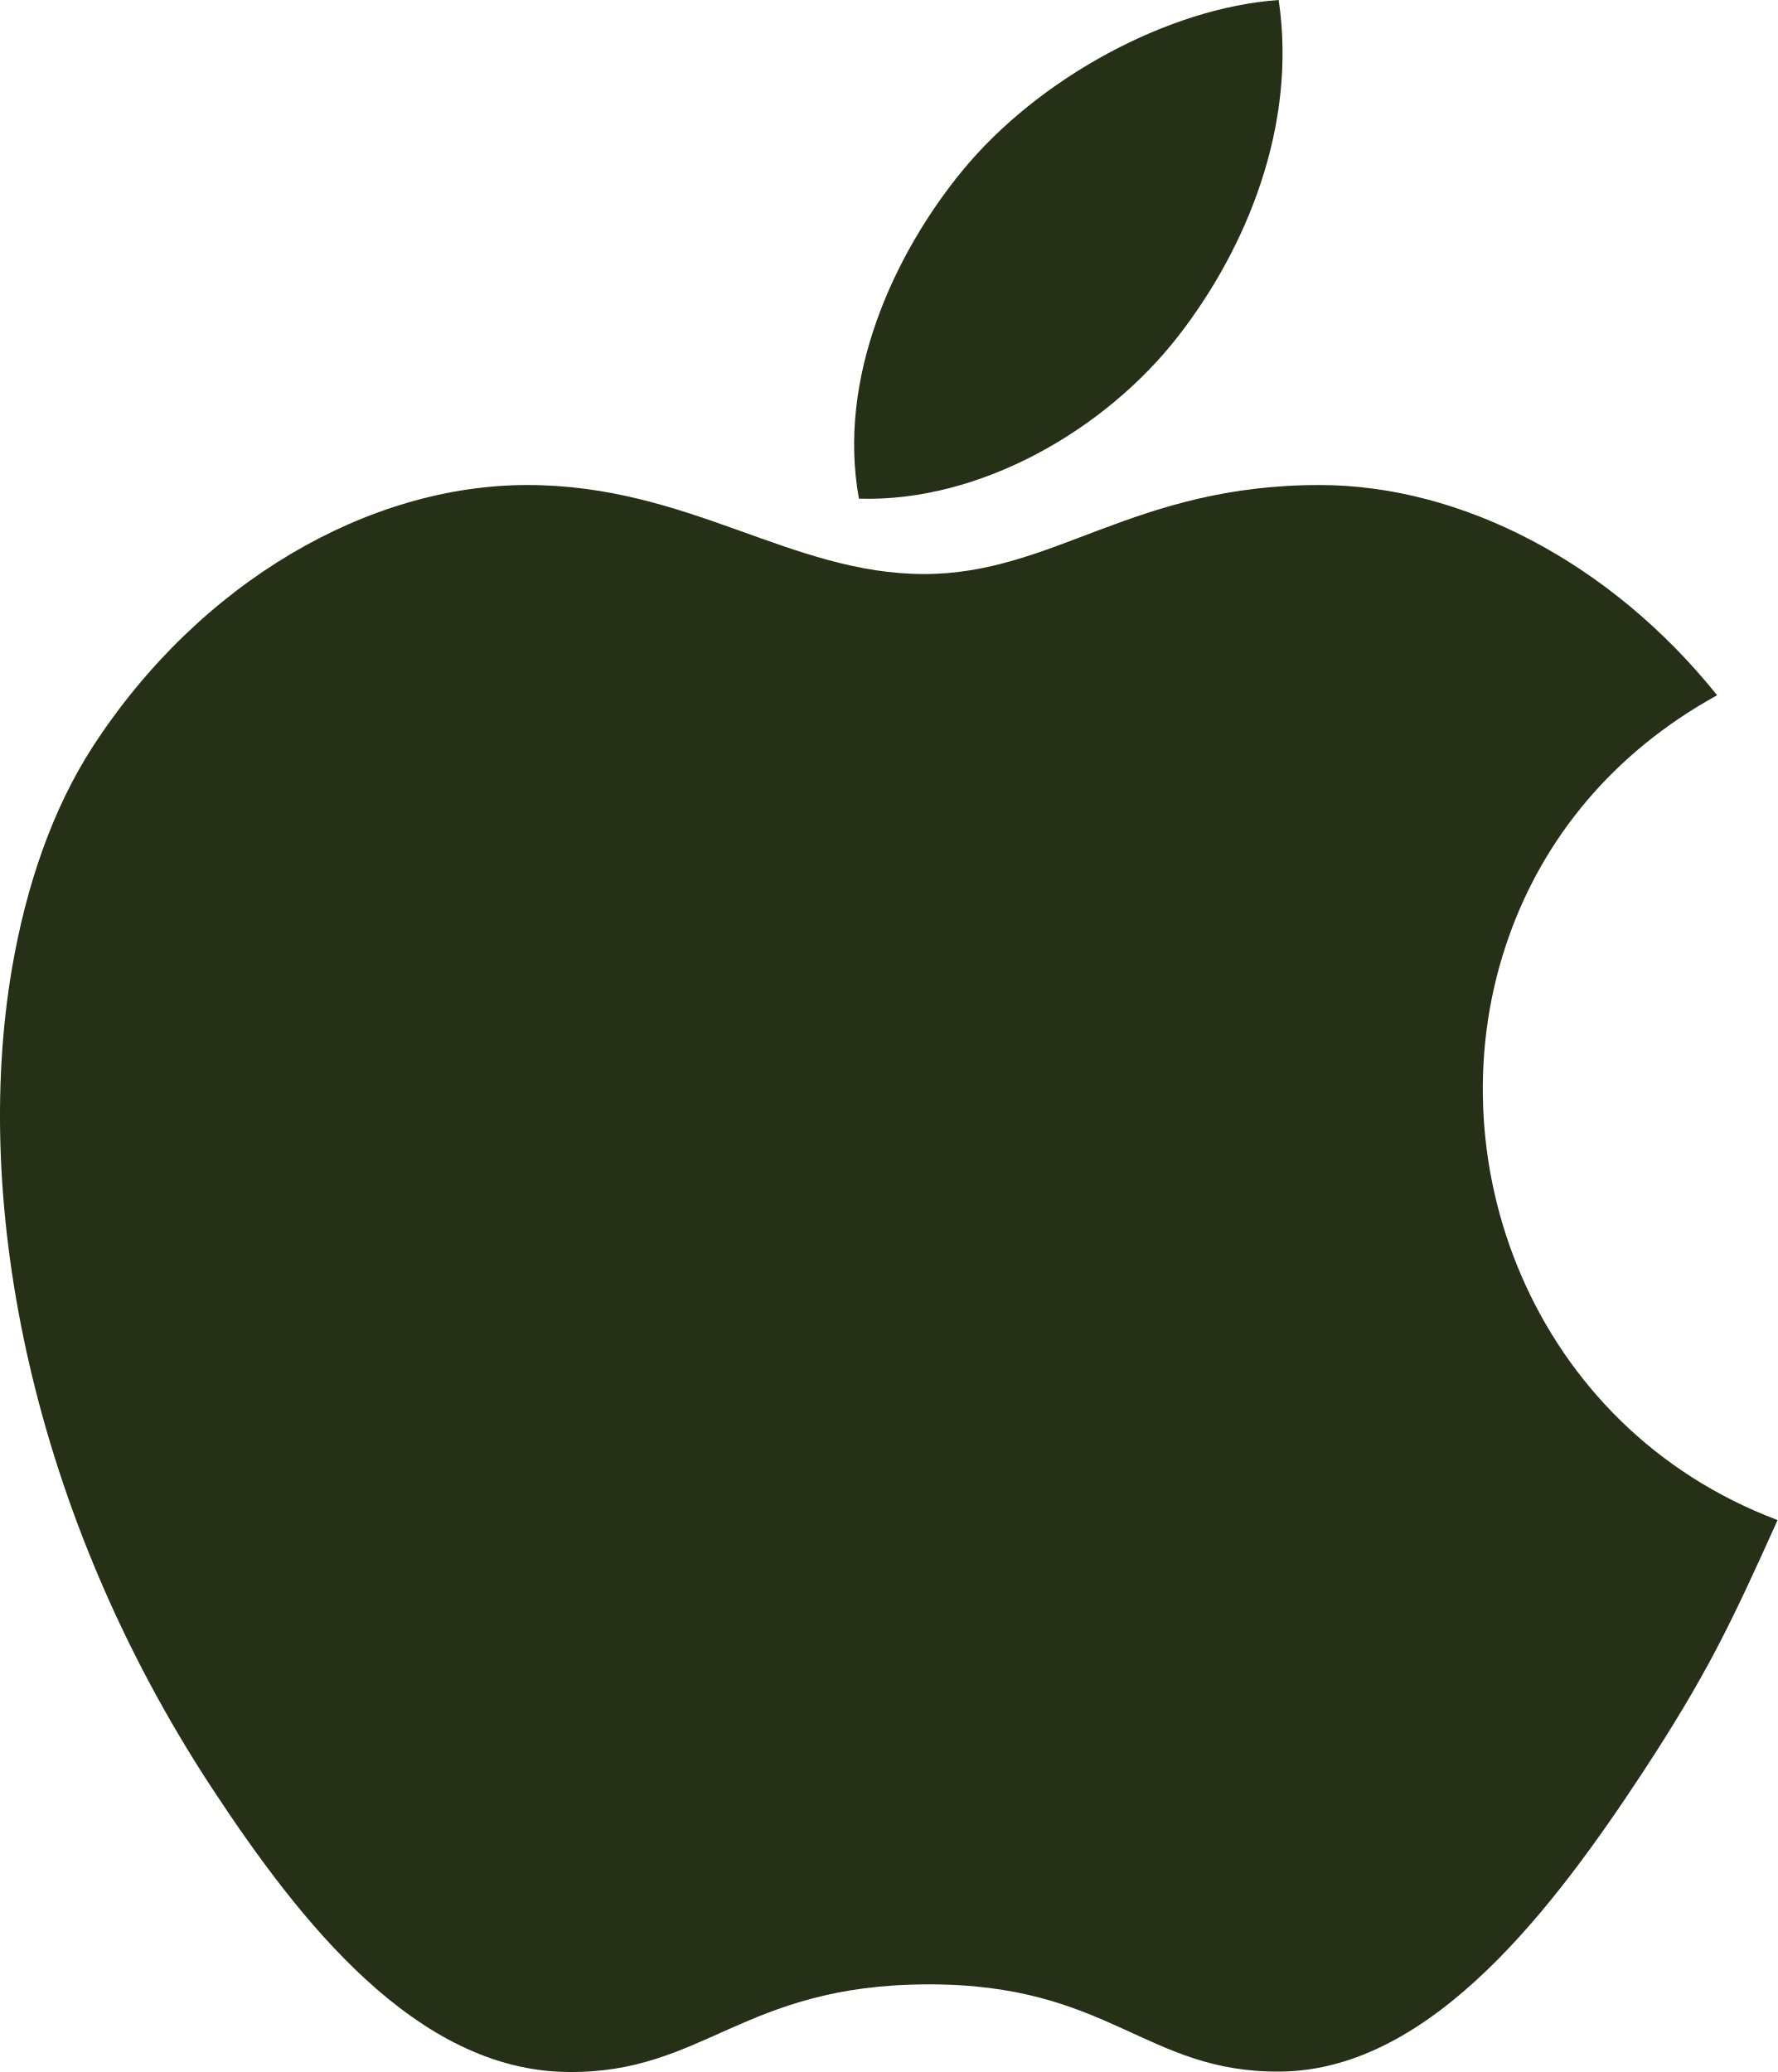
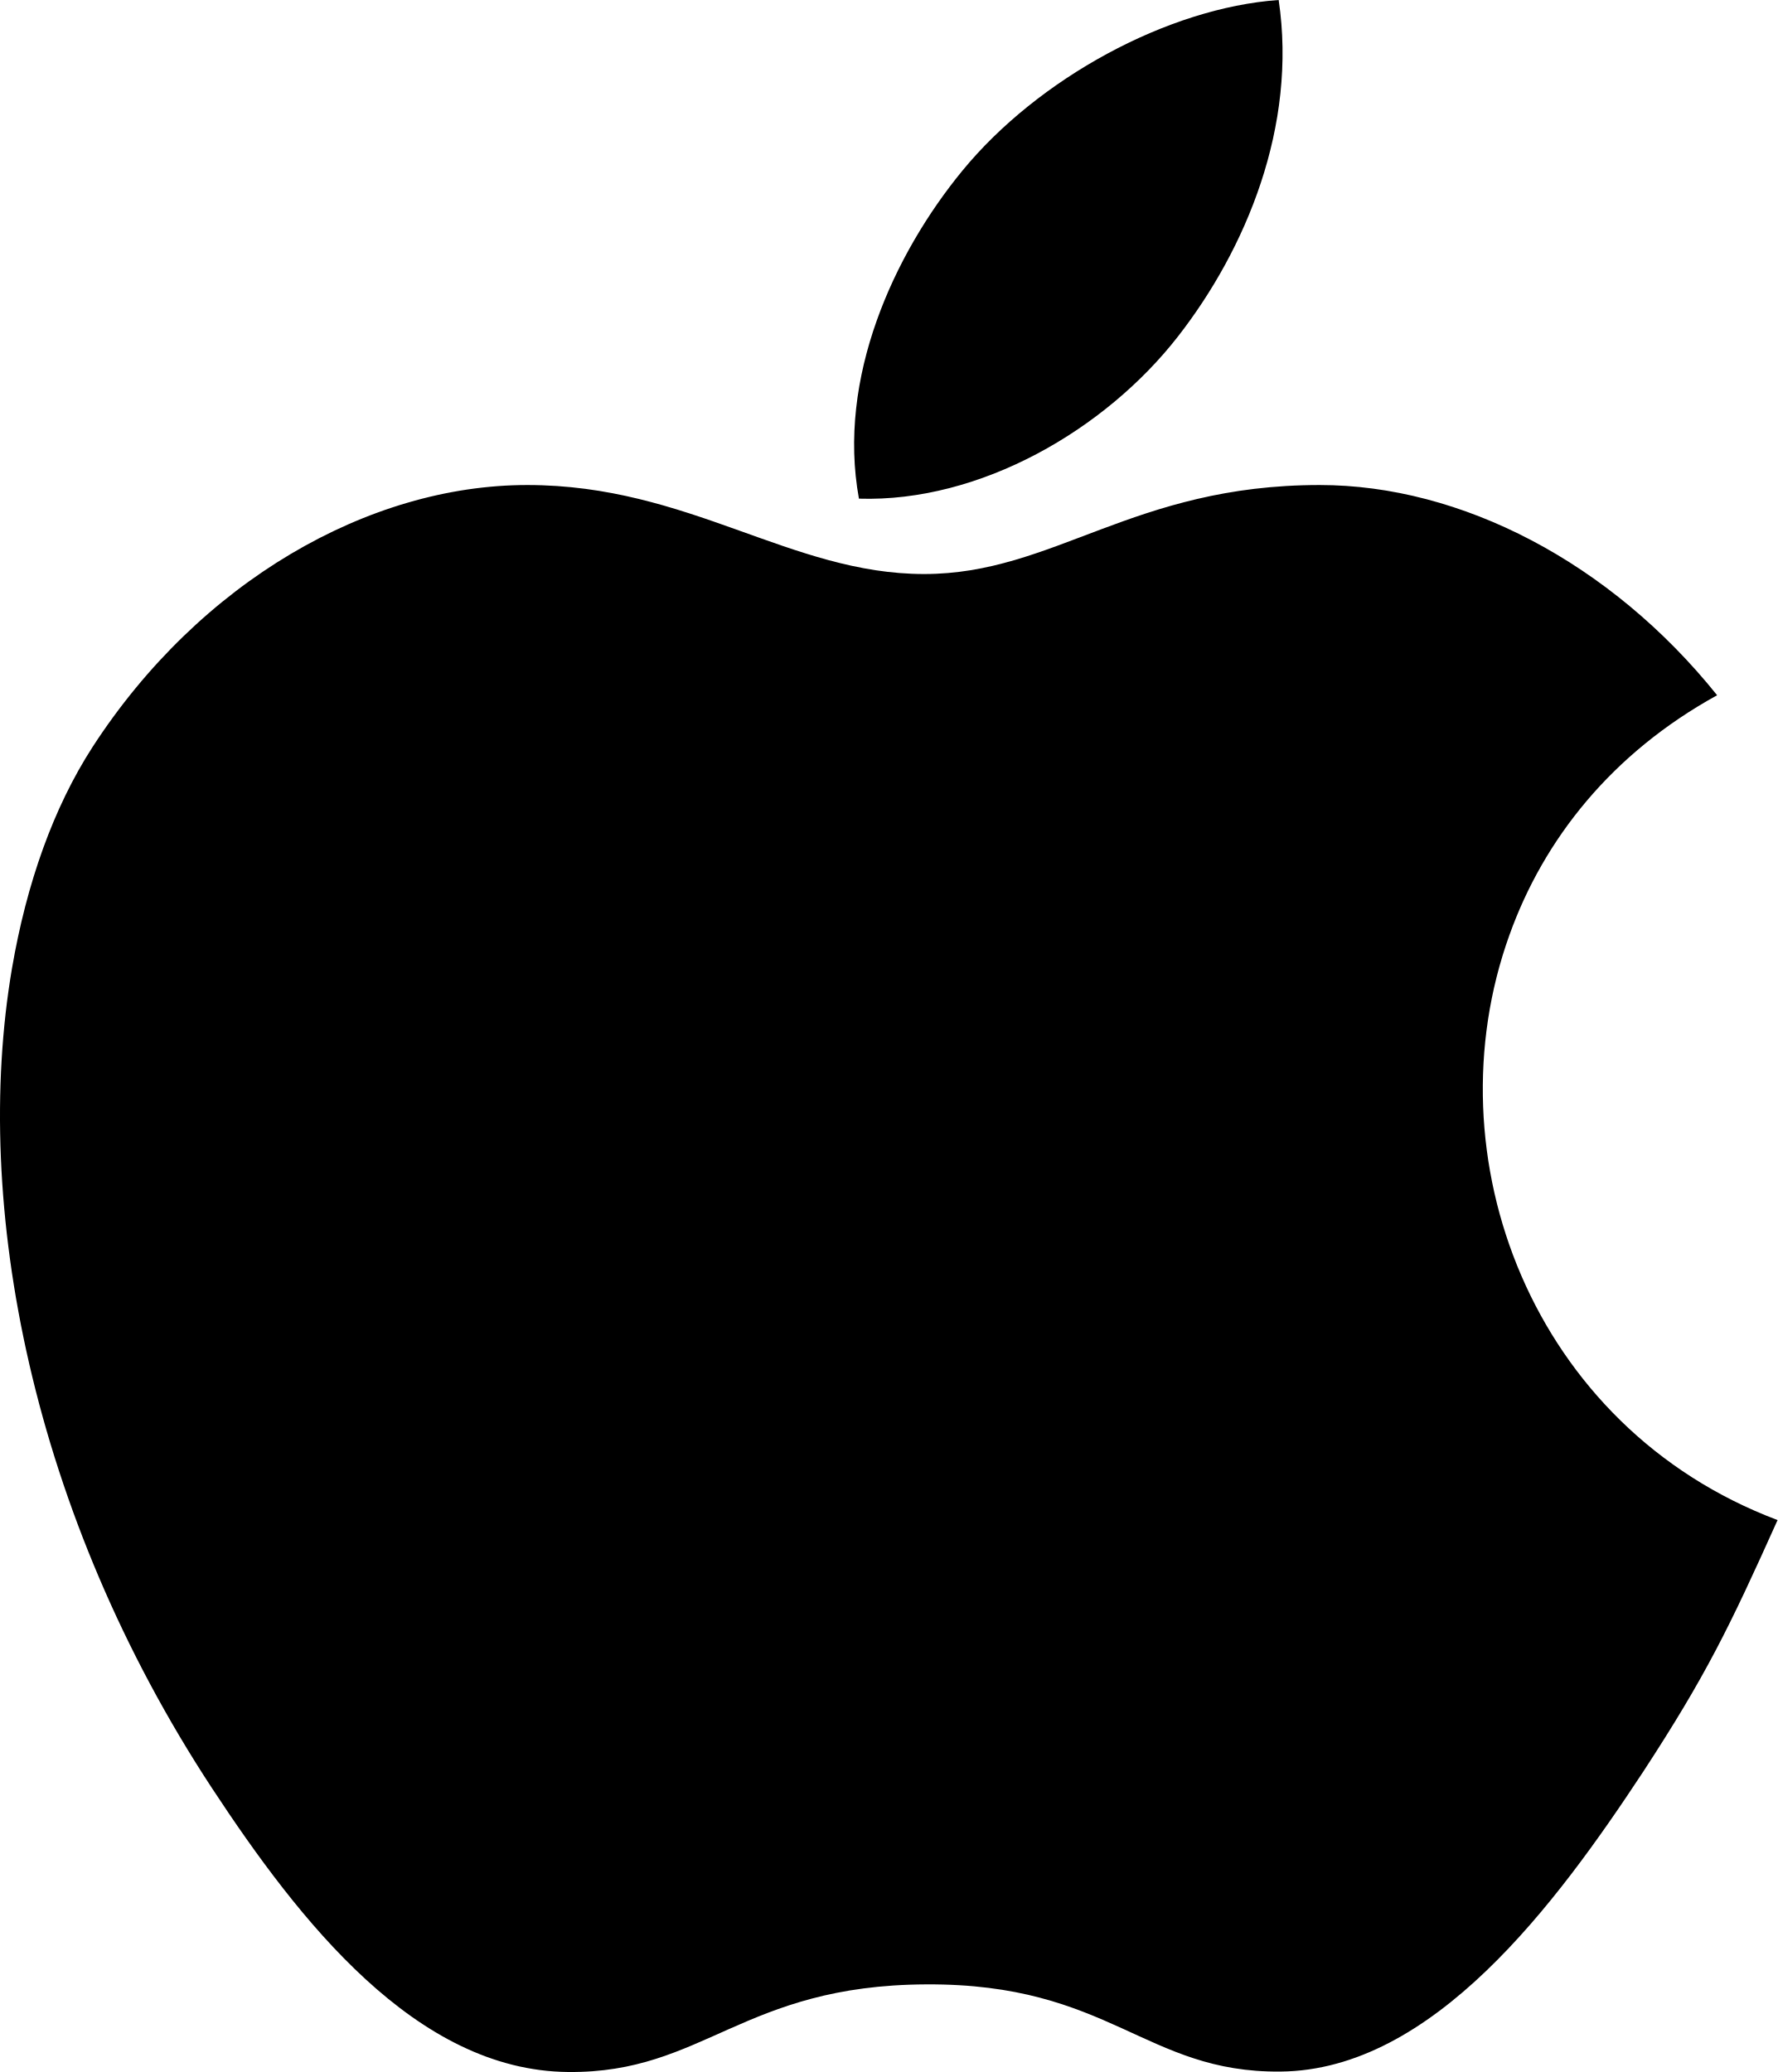
- <svg xmlns="http://www.w3.org/2000/svg" preserveAspectRatio="none" overflow="visible" style="display: block;" width="20.587" height="24" viewBox="0 0 20.587 24" fill="none">
-   <g id="Apple">
-     <path id="Vector" d="M9.948 5.776C9.692 4.38 10.352 2.944 11.146 1.977C12.022 0.909 13.525 0.09 14.809 0C15.026 1.463 14.429 2.888 13.643 3.897C12.8 4.98 11.35 5.82 9.948 5.776ZM17.481 10.832C17.878 9.723 18.665 8.726 19.887 8.053C18.652 6.513 16.92 5.618 15.284 5.618C13.121 5.618 12.206 6.649 10.703 6.649C9.155 6.649 7.981 5.618 6.107 5.618C4.269 5.618 2.313 6.739 1.073 8.651C0.616 9.358 0.307 10.237 0.139 11.215C-0.329 13.96 0.37 17.535 2.453 20.709C3.466 22.25 4.817 23.985 6.581 24C8.152 24.015 8.598 22.995 10.726 22.985C12.856 22.973 13.26 24.01 14.829 23.995C16.594 23.98 18.018 22.06 19.032 20.52C19.753 19.415 20.026 18.857 20.587 17.607C17.734 16.532 16.561 13.389 17.481 10.832Z" fill="#253017" />
-   </g>
+ <svg xmlns="http://www.w3.org/2000/svg" width="20.587" height="24" viewBox="0 0 20.587 24" fill="none">
+   <path d="M9.948 5.776C9.692 4.38 10.352 2.944 11.146 1.977C12.022 0.909 13.525 0.09 14.809 0C15.026 1.463 14.429 2.888 13.643 3.897C12.8 4.98 11.35 5.82 9.948 5.776ZM17.481 10.832C17.878 9.723 18.665 8.726 19.887 8.053C18.652 6.513 16.92 5.618 15.284 5.618C13.121 5.618 12.206 6.649 10.703 6.649C9.155 6.649 7.981 5.618 6.107 5.618C4.269 5.618 2.313 6.739 1.073 8.651C0.616 9.358 0.307 10.237 0.139 11.215C-0.329 13.96 0.37 17.535 2.453 20.709C3.466 22.25 4.817 23.985 6.581 24C8.152 24.015 8.598 22.995 10.726 22.985C12.856 22.973 13.26 24.01 14.829 23.995C16.594 23.98 18.018 22.06 19.032 20.52C19.753 19.415 20.026 18.857 20.587 17.607C17.734 16.532 16.561 13.389 17.481 10.832Z" fill="currentColor" />
</svg>
